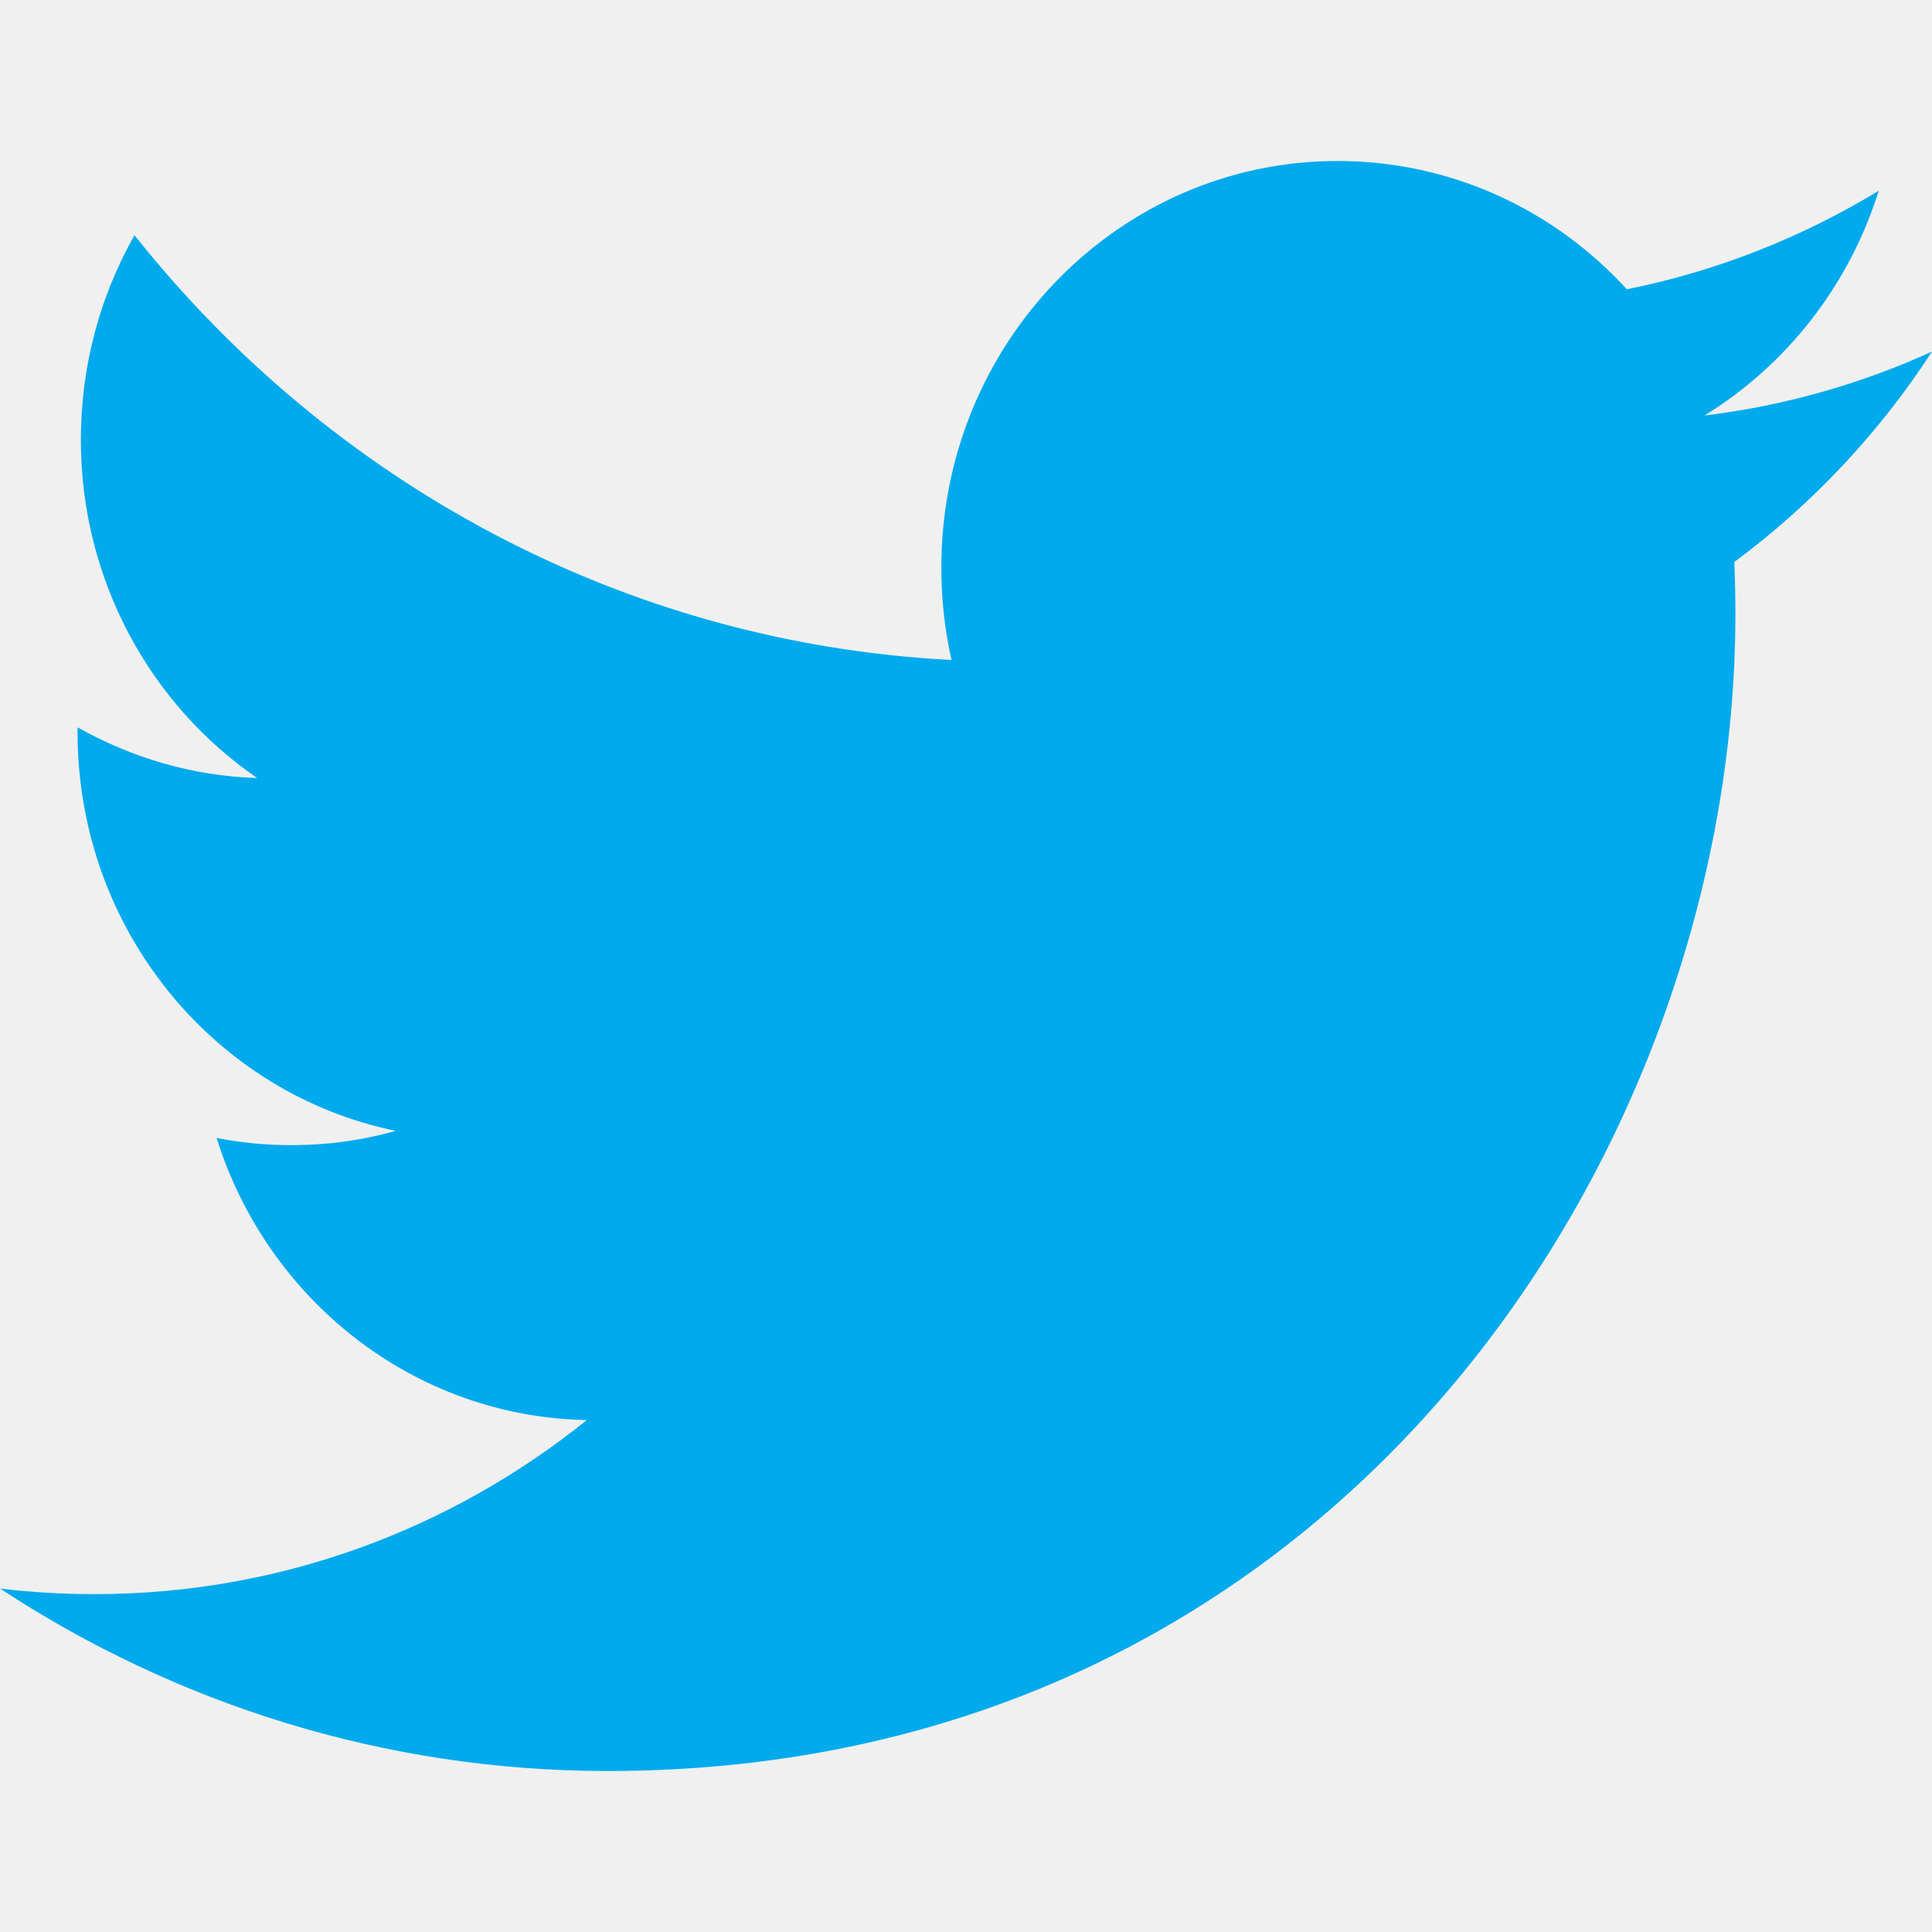
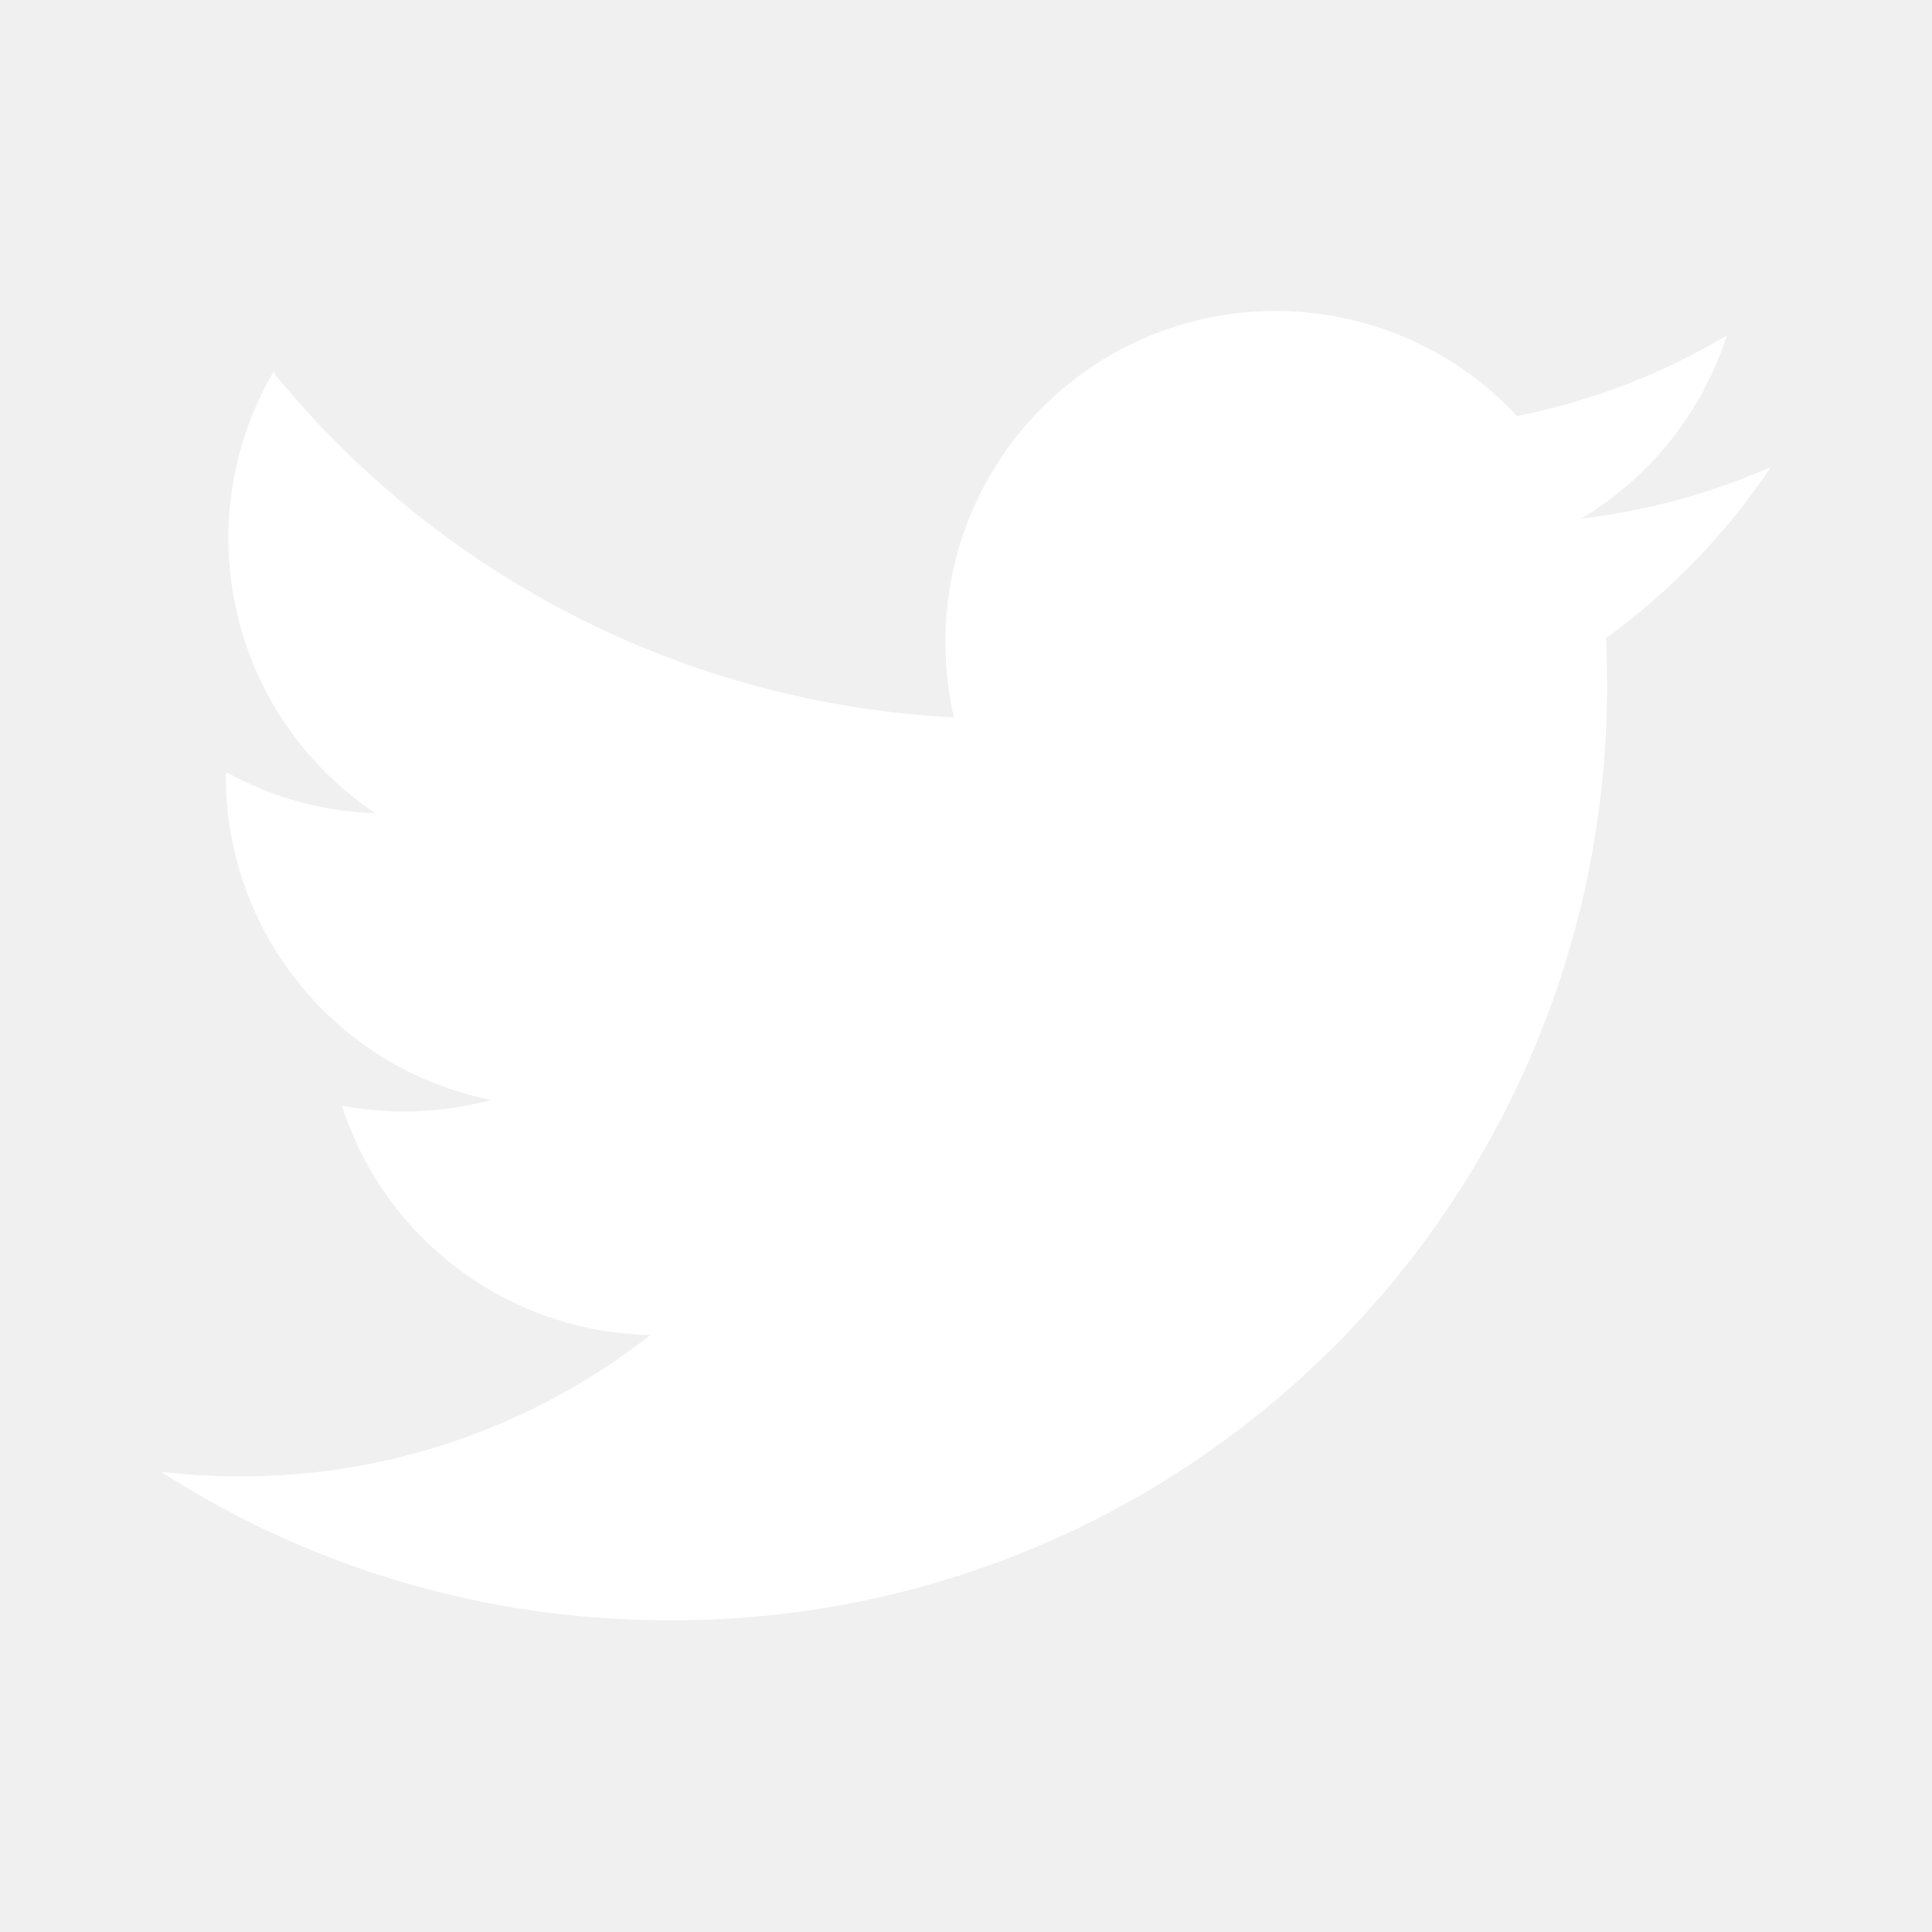
- <svg xmlns="http://www.w3.org/2000/svg" width="800px" height="800px" viewBox="0 -4 48 48" version="1.1">
-   <defs>
- 
- </defs>
-   <g id="Icons" stroke="none" stroke-width="1" fill="none" fill-rule="evenodd">
-     <g id="Color-" transform="translate(-300, -164)" fill="#00AAEC">
-       <path d="M348,168.735 C346.236,169.538 344.337,170.082 342.345,170.324 C344.38,169.076 345.94,167.097 346.676,164.74 C344.771,165.895 342.667,166.736 340.418,167.187 C338.627,165.225 336.066,164 333.231,164 C327.796,164 323.387,168.521 323.387,174.098 C323.387,174.889 323.472,175.658 323.641,176.397 C315.456,175.975 308.201,171.96 303.341,165.843 C302.493,167.34 302.009,169.076 302.009,170.925 C302.009,174.427 303.747,177.518 306.39,179.33 C304.778,179.281 303.257,178.821 301.927,178.07 L301.927,178.194 C301.927,183.088 305.322,187.171 309.83,188.095 C309.004,188.332 308.134,188.451 307.235,188.451 C306.601,188.451 305.981,188.39 305.381,188.272 C306.635,192.282 310.269,195.203 314.58,195.281 C311.21,197.991 306.962,199.606 302.35,199.606 C301.555,199.606 300.769,199.559 300,199.467 C304.359,202.327 309.537,204 315.096,204 C333.211,204 343.115,188.615 343.115,175.27 C343.115,174.831 343.106,174.392 343.089,173.962 C345.014,172.537 346.684,170.761 348,168.735" id="Twitter">
- 
- </path>
-     </g>
+ <svg xmlns="http://www.w3.org/2000/svg" fill="#ffffff" width="800px" height="800px" viewBox="0 0 24 24">
+   <g id="SVGRepo_bgCarrier" stroke-width="0" />
+   <g id="SVGRepo_tracerCarrier" stroke-linecap="round" stroke-linejoin="round" />
+   <g id="SVGRepo_iconCarrier">
+     <path d="M19.643,6.442A8.2,8.2,0,0,0,22,5.8a8.375,8.375,0,0,1-2.05,2.127c.009.176.013.352.013.53A11.594,11.594,0,0,1,8.289,20.127,11.614,11.614,0,0,1,2,18.283a8.329,8.329,0,0,0,.979.058,8.228,8.228,0,0,0,5.1-1.757,4.107,4.107,0,0,1-3.832-2.849,4.186,4.186,0,0,0,.773.072A4.1,4.1,0,0,0,6.1,13.664,4.105,4.105,0,0,1,2.805,9.641V9.589a4.077,4.077,0,0,0,1.858.513A4.107,4.107,0,0,1,3.394,4.624,11.646,11.646,0,0,0,11.85,8.911a4.181,4.181,0,0,1-.105-.935,4.1,4.1,0,0,1,7.1-2.808,8.2,8.2,0,0,0,2.606-1A4.115,4.115,0,0,1,19.643,6.442Z" />
  </g>
</svg>
